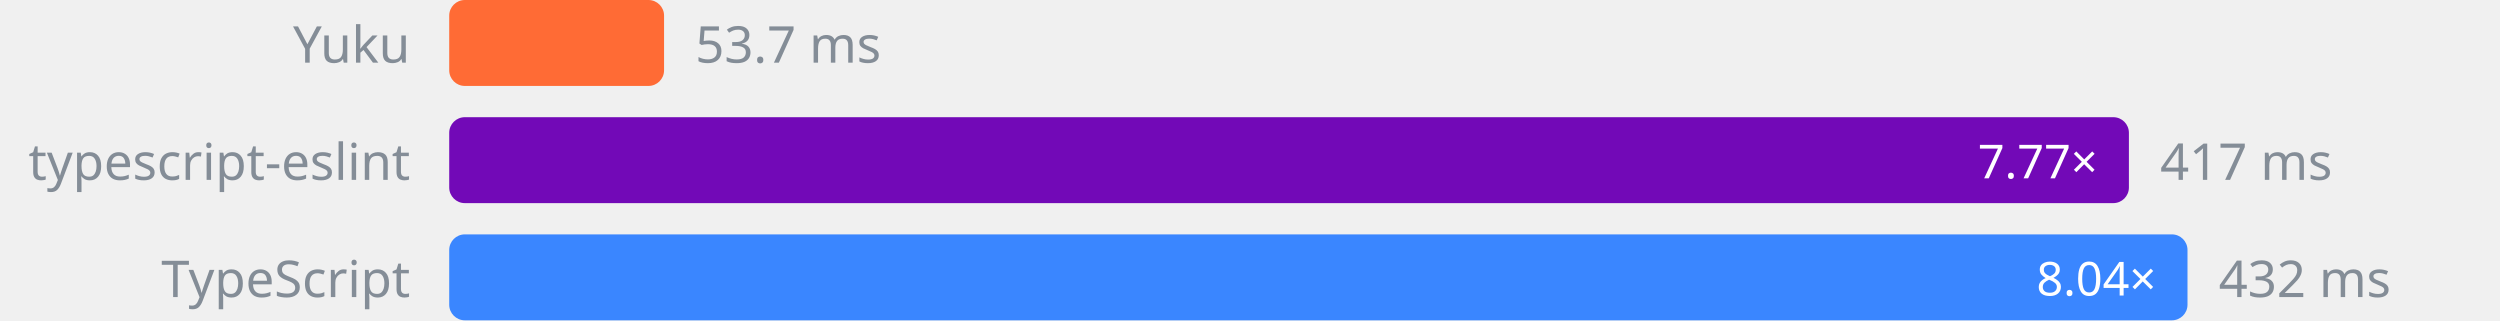
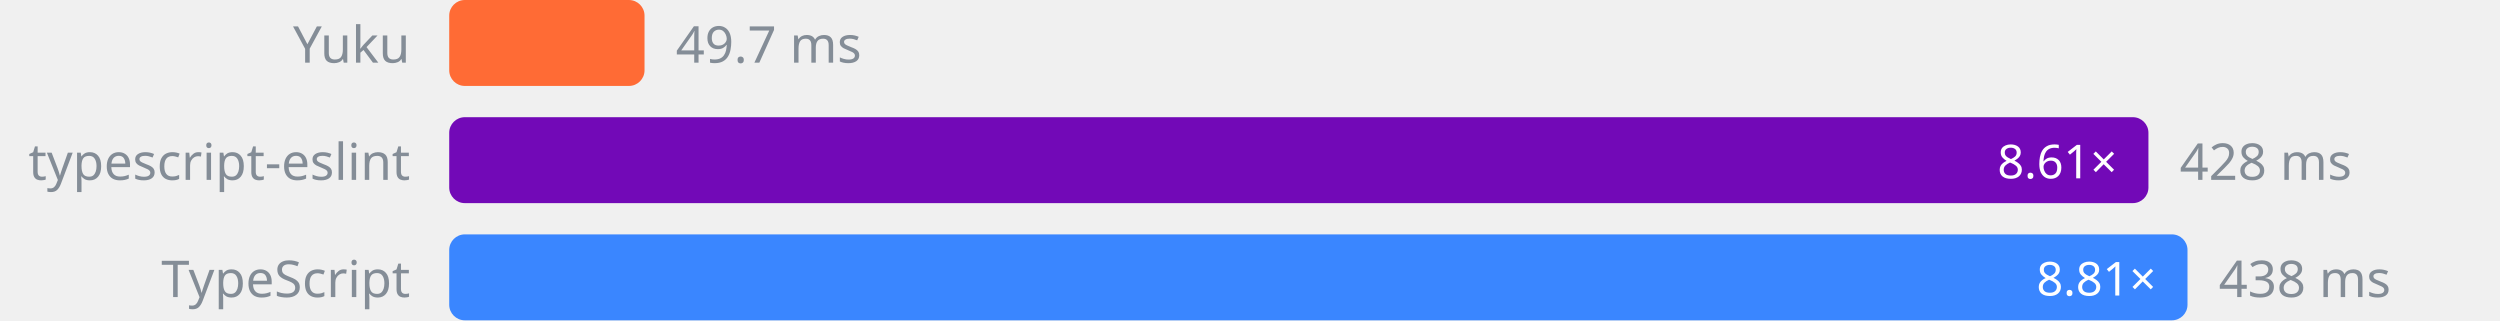
<svg xmlns="http://www.w3.org/2000/svg" width="640" height="82" viewBox="0 0 640 82">
  <style>
    text { font: 13px -apple-system, BlinkMacSystemFont, "Segoe UI", "Noto Sans", Helvetica, Arial, sans-serif; fill: #848d97; dominant-baseline: central; font-variant-numeric: tabular-nums }
    .ratio { font-size: 12px; fill: #fff }
  </style>
  <text x="105" y="11" text-anchor="end">Yuku</text>
-   <rect x="115" y="0" width="55" height="22" rx="4" fill="#FF6B35" />
-   <text x="178" y="11">53.7 ms</text>
+   <rect x="115" y="0" width="50" height="22" rx="4" fill="#FF6B35" />
+   <text x="173" y="11">49.7 ms</text>
  <text x="105" y="41" text-anchor="end">typescript-eslint</text>
-   <rect x="115" y="30" width="430" height="22" rx="4" fill="#7209B7" />
-   <text x="553" y="41">417 ms</text>
-   <text class="ratio" x="537" y="41" text-anchor="end">7.77×</text>
+   <rect x="115" y="30" width="435" height="22" rx="4" fill="#7209B7" />
+   <text x="558" y="41">428 ms</text>
+   <text class="ratio" x="542" y="41" text-anchor="end">8.61×</text>
  <text x="105" y="71" text-anchor="end">TypeScript</text>
  <rect x="115" y="60" width="445" height="22" rx="4" fill="#3A86FF" />
-   <text x="568" y="71">432 ms</text>
-   <text class="ratio" x="552" y="71" text-anchor="end">8.04×</text>
+   <text x="568" y="71">438 ms</text>
+   <text class="ratio" x="552" y="71" text-anchor="end">8.81×</text>
</svg>
